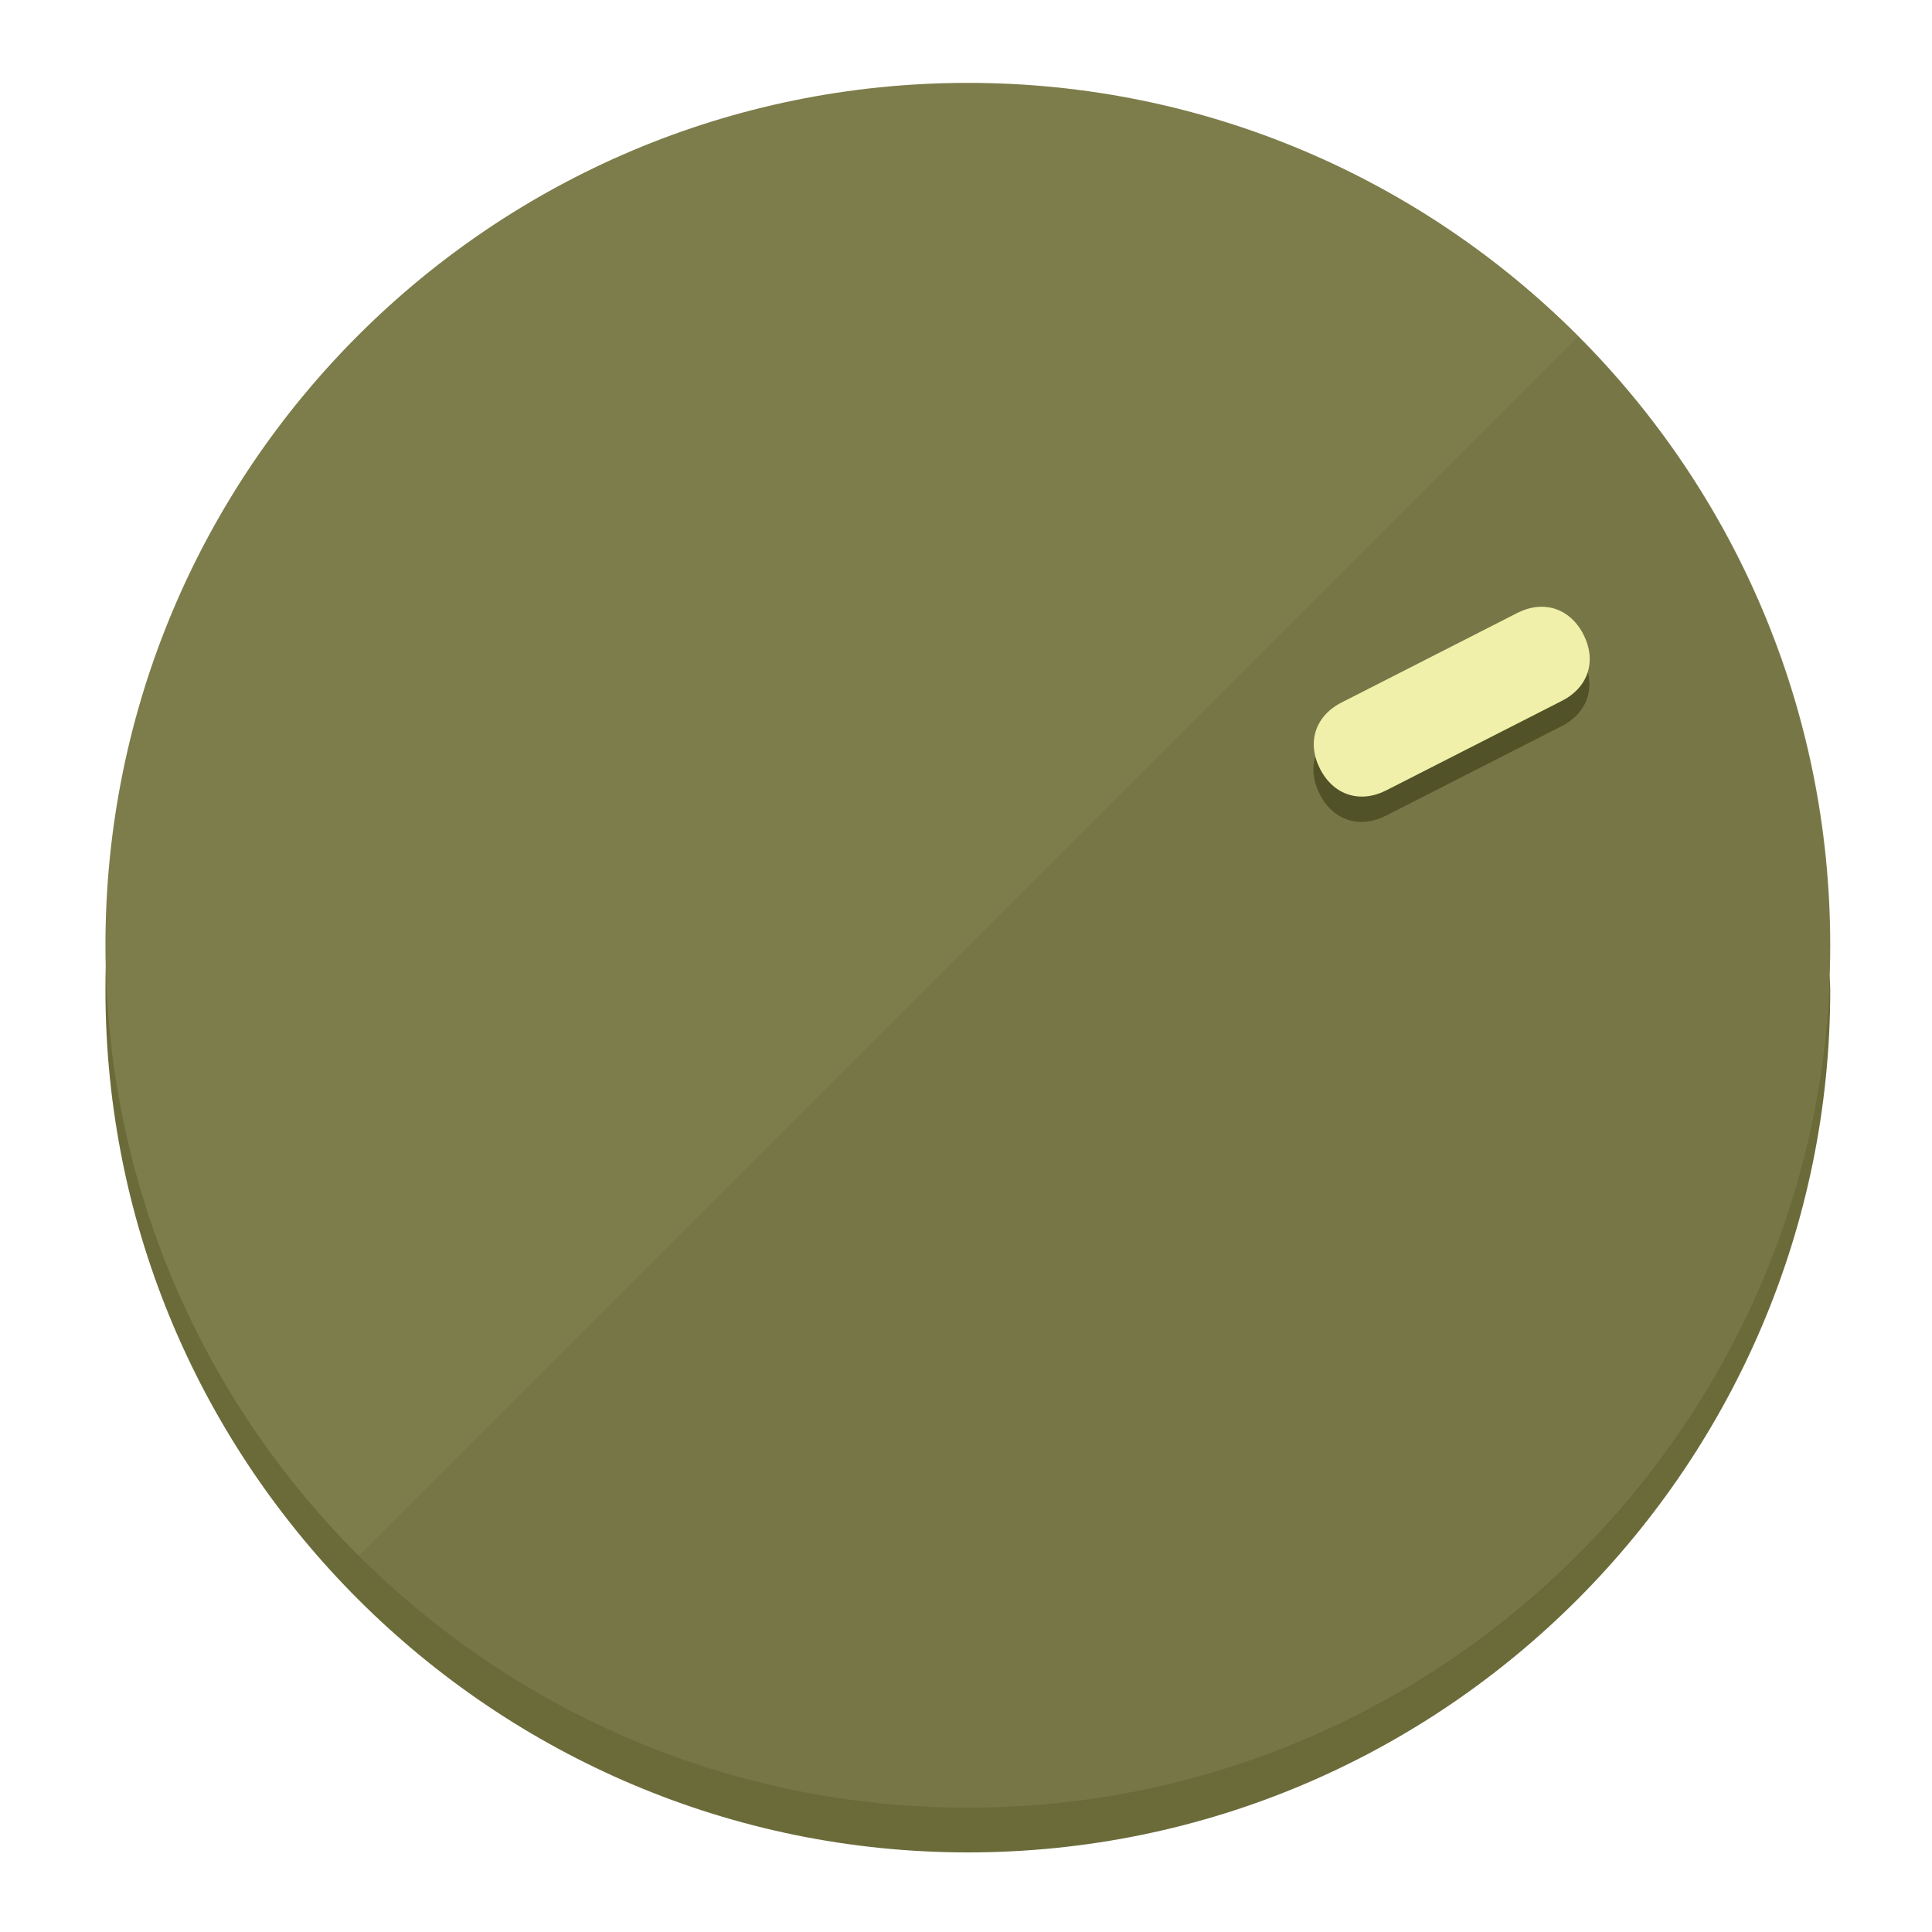
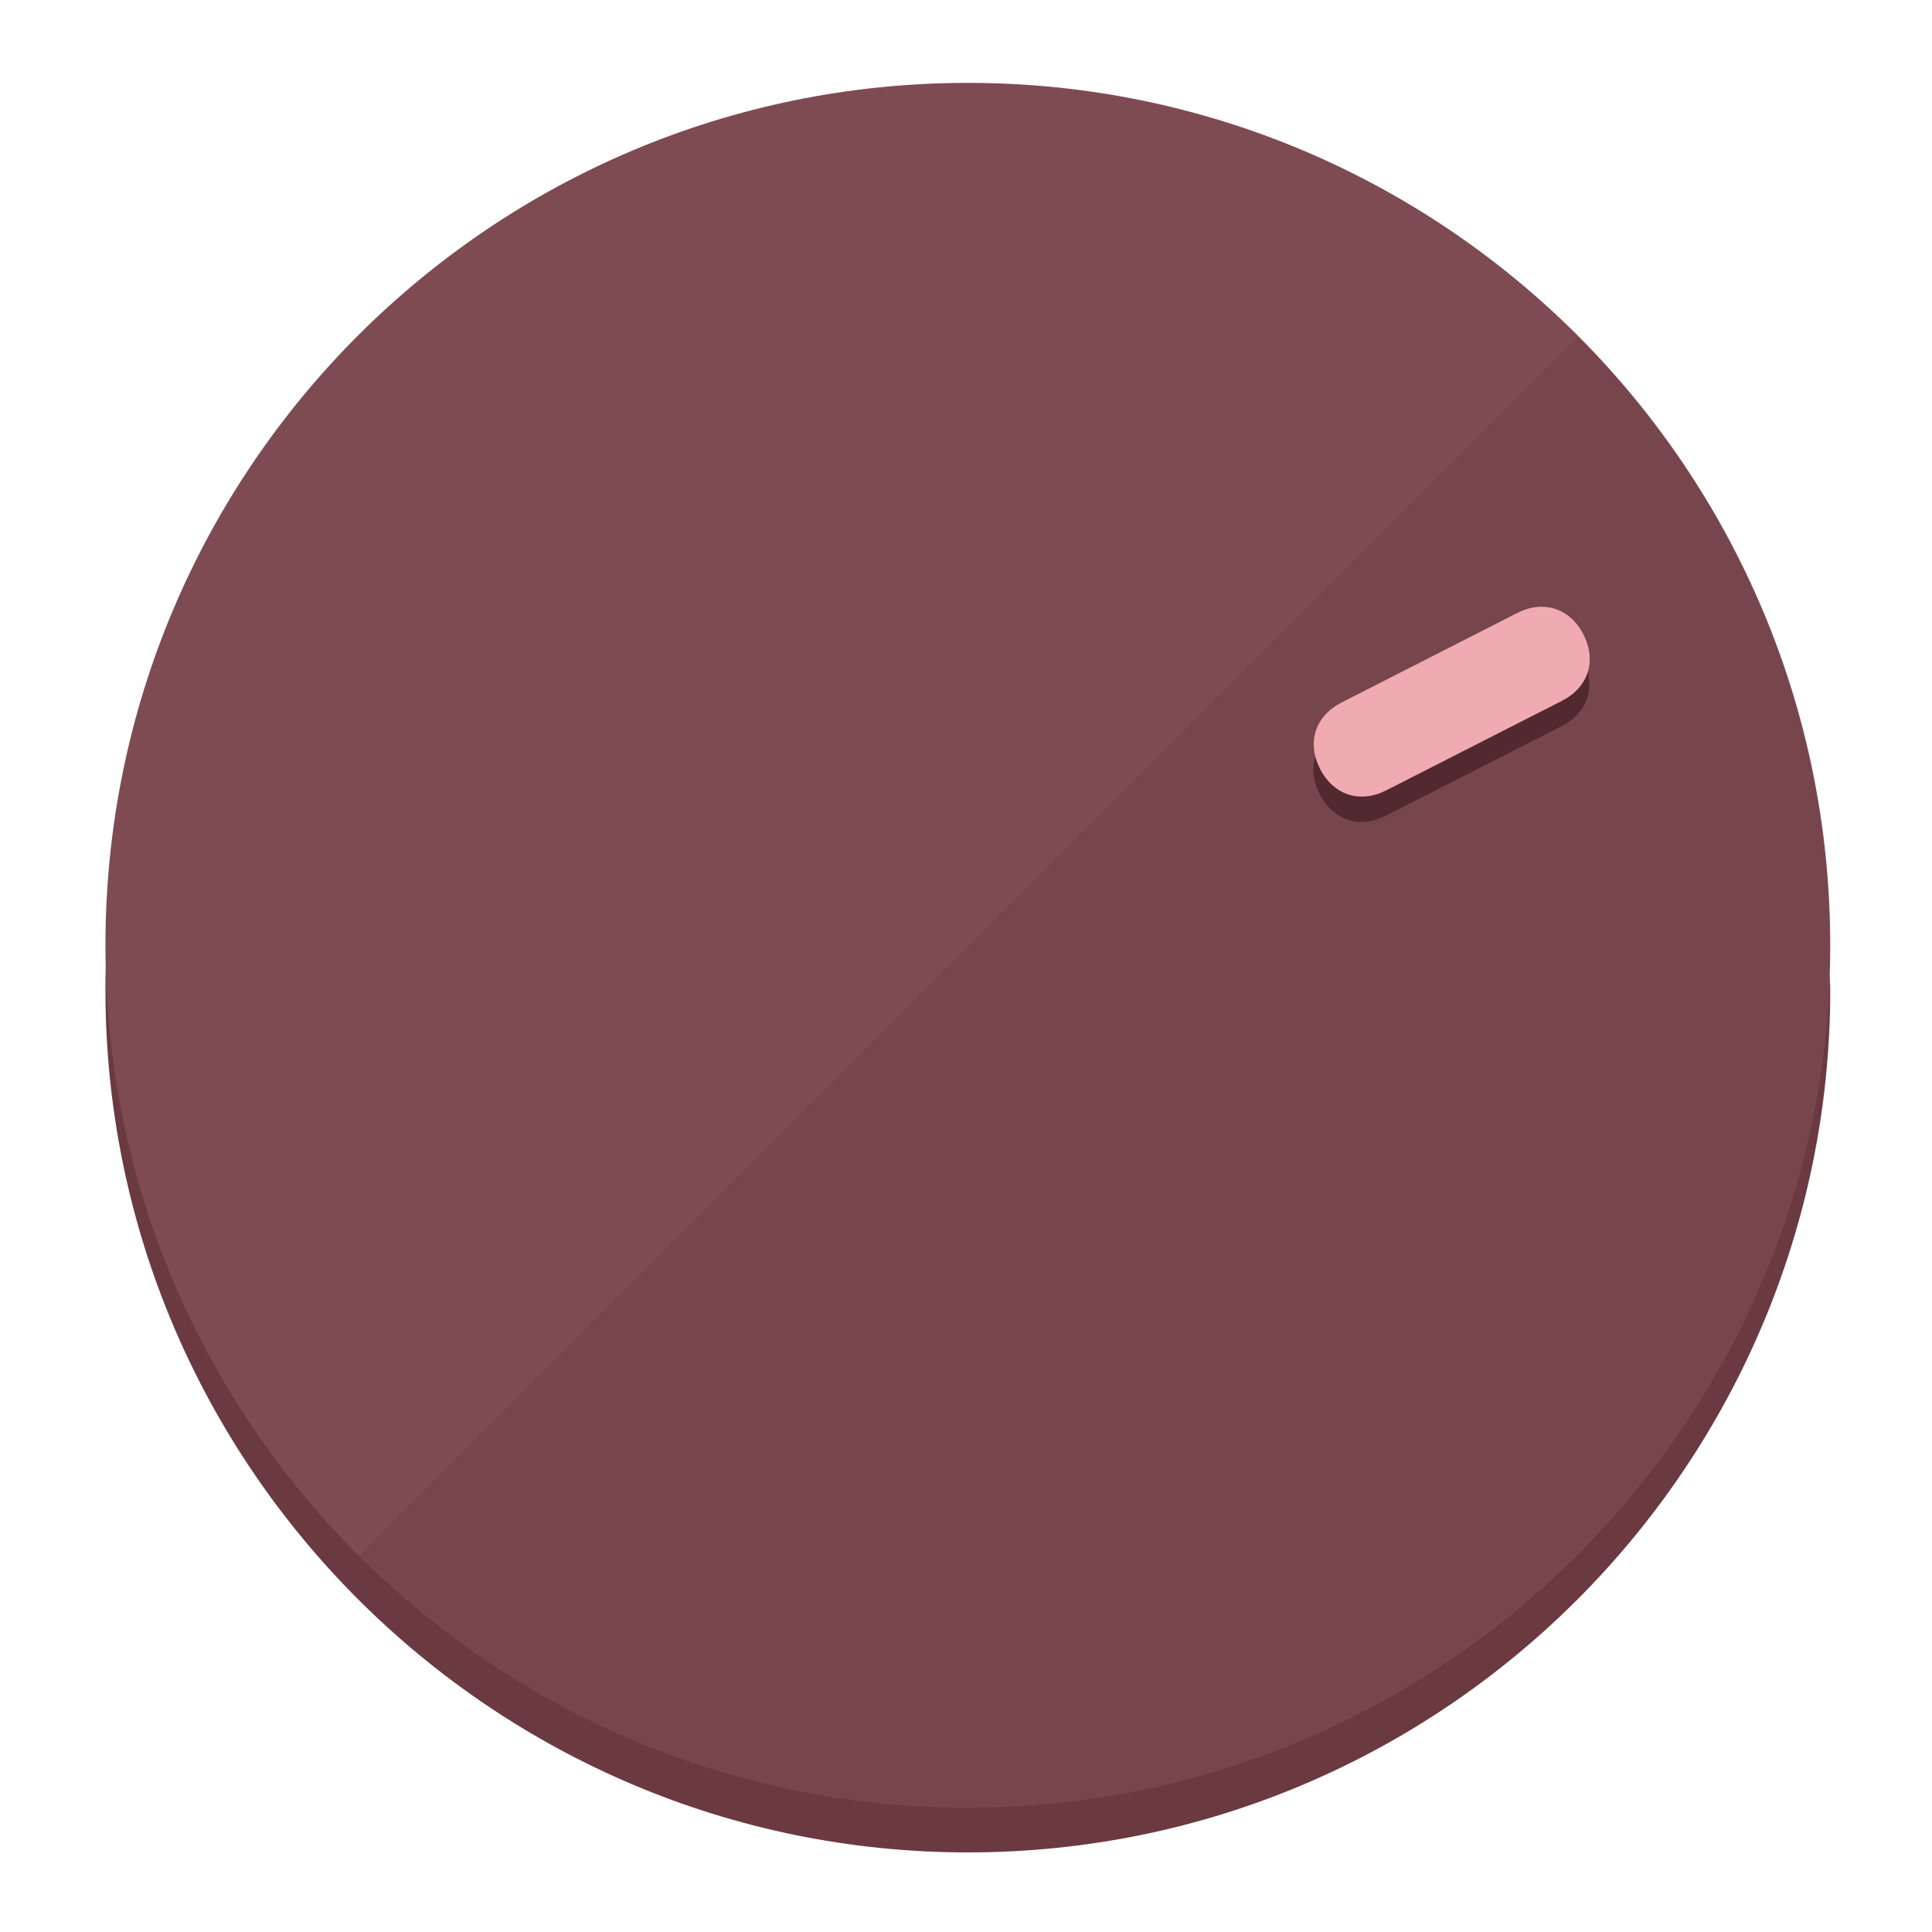
<svg xmlns="http://www.w3.org/2000/svg" height="120px" width="120px" version="1.1" id="Layer_1" viewBox="0 0 496.8 496.8" xml:space="preserve">
  <defs id="defs23" />
  <g id="g3158">
-     <path style="display:inline;fill:#6B6B3A;fill-opacity:1;stroke-width:1.584" d="m 248.875,445.92 c 116.582,0 212.89,-91.238 220.493,-205.286 0,5.069 1.267,8.87 1.267,13.939 0,121.651 -98.842,221.76 -221.76,221.76 -121.651,0 -221.76,-98.842 -221.76,-221.76 0,-5.069 0,-8.87 1.267,-13.939 7.603,114.048 103.91,205.286 220.493,205.286 z" id="path8" />
-     <circle style="display:inline;fill:#7D7D4B;fill-opacity:1;stroke-width:1.584" cx="248.875" cy="243.071" r="221.76" id="circle12" />
-     <path style="display:inline;fill:#525229;fill-opacity:0.154;stroke-width:1.587" d="m 405.744,86.606 c 86.308,86.308 86.308,227.193 0,313.5 -86.308,86.308 -227.193,86.308 -313.5,0" id="path14" />
+     <path style="display:inline;fill:#6B3A40;fill-opacity:1;stroke-width:1.584" d="m 248.875,445.92 c 116.582,0 212.89,-91.238 220.493,-205.286 0,5.069 1.267,8.87 1.267,13.939 0,121.651 -98.842,221.76 -221.76,221.76 -121.651,0 -221.76,-98.842 -221.76,-221.76 0,-5.069 0,-8.87 1.267,-13.939 7.603,114.048 103.91,205.286 220.493,205.286 z" id="path8" />
+     <circle style="display:inline;fill:#7D4B51;fill-opacity:1;stroke-width:1.584" cx="248.875" cy="243.071" r="221.76" id="circle12" />
+     <path style="display:inline;fill:#52292E;fill-opacity:0.154;stroke-width:1.587" d="m 405.744,86.606 c 86.308,86.308 86.308,227.193 0,313.5 -86.308,86.308 -227.193,86.308 -313.5,0" id="path14" />
  </g>
  <g id="g3198">
    <circle style="display:none;fill:#000000;fill-opacity:0;stroke-width:1.584" cx="329.835" cy="-110.802" r="221.76" id="circle12-3" transform="rotate(63)" />
-     <path style="display:inline;fill:#525229;fill-opacity:1;stroke-width:1.584" d="m 356.39,209.744 c -6.774,3.452 -13.592,1.237 -17.044,-5.538 v 0 c -3.452,-6.774 -1.237,-13.592 5.538,-17.044 l 45.163,-23.012 c 6.775,-3.452 13.592,-1.237 17.044,5.538 v 0 c 3.452,6.774 1.237,13.592 -5.538,17.044 z" id="path3789" />
-     <path style="display:inline;fill:#F0F0AA;stroke-width:1.584" d="m 356.478,203.228 c -6.774,3.452 -13.592,1.237 -17.044,-5.538 v 0 c -3.452,-6.774 -1.237,-13.592 5.538,-17.044 l 45.163,-23.012 c 6.774,-3.452 13.592,-1.237 17.044,5.538 v 0 c 3.452,6.775 1.237,13.592 -5.538,17.044 z" id="path915" />
+     <path style="display:inline;fill:#52292E;fill-opacity:1;stroke-width:1.584" d="m 356.39,209.744 c -6.774,3.452 -13.592,1.237 -17.044,-5.538 v 0 c -3.452,-6.774 -1.237,-13.592 5.538,-17.044 l 45.163,-23.012 c 6.775,-3.452 13.592,-1.237 17.044,5.538 v 0 c 3.452,6.774 1.237,13.592 -5.538,17.044 z" id="path3789" />
+     <path style="display:inline;fill:#F0AAB2;stroke-width:1.584" d="m 356.478,203.228 c -6.774,3.452 -13.592,1.237 -17.044,-5.538 v 0 c -3.452,-6.774 -1.237,-13.592 5.538,-17.044 l 45.163,-23.012 c 6.774,-3.452 13.592,-1.237 17.044,5.538 v 0 c 3.452,6.775 1.237,13.592 -5.538,17.044 z" id="path915" />
  </g>
</svg>
